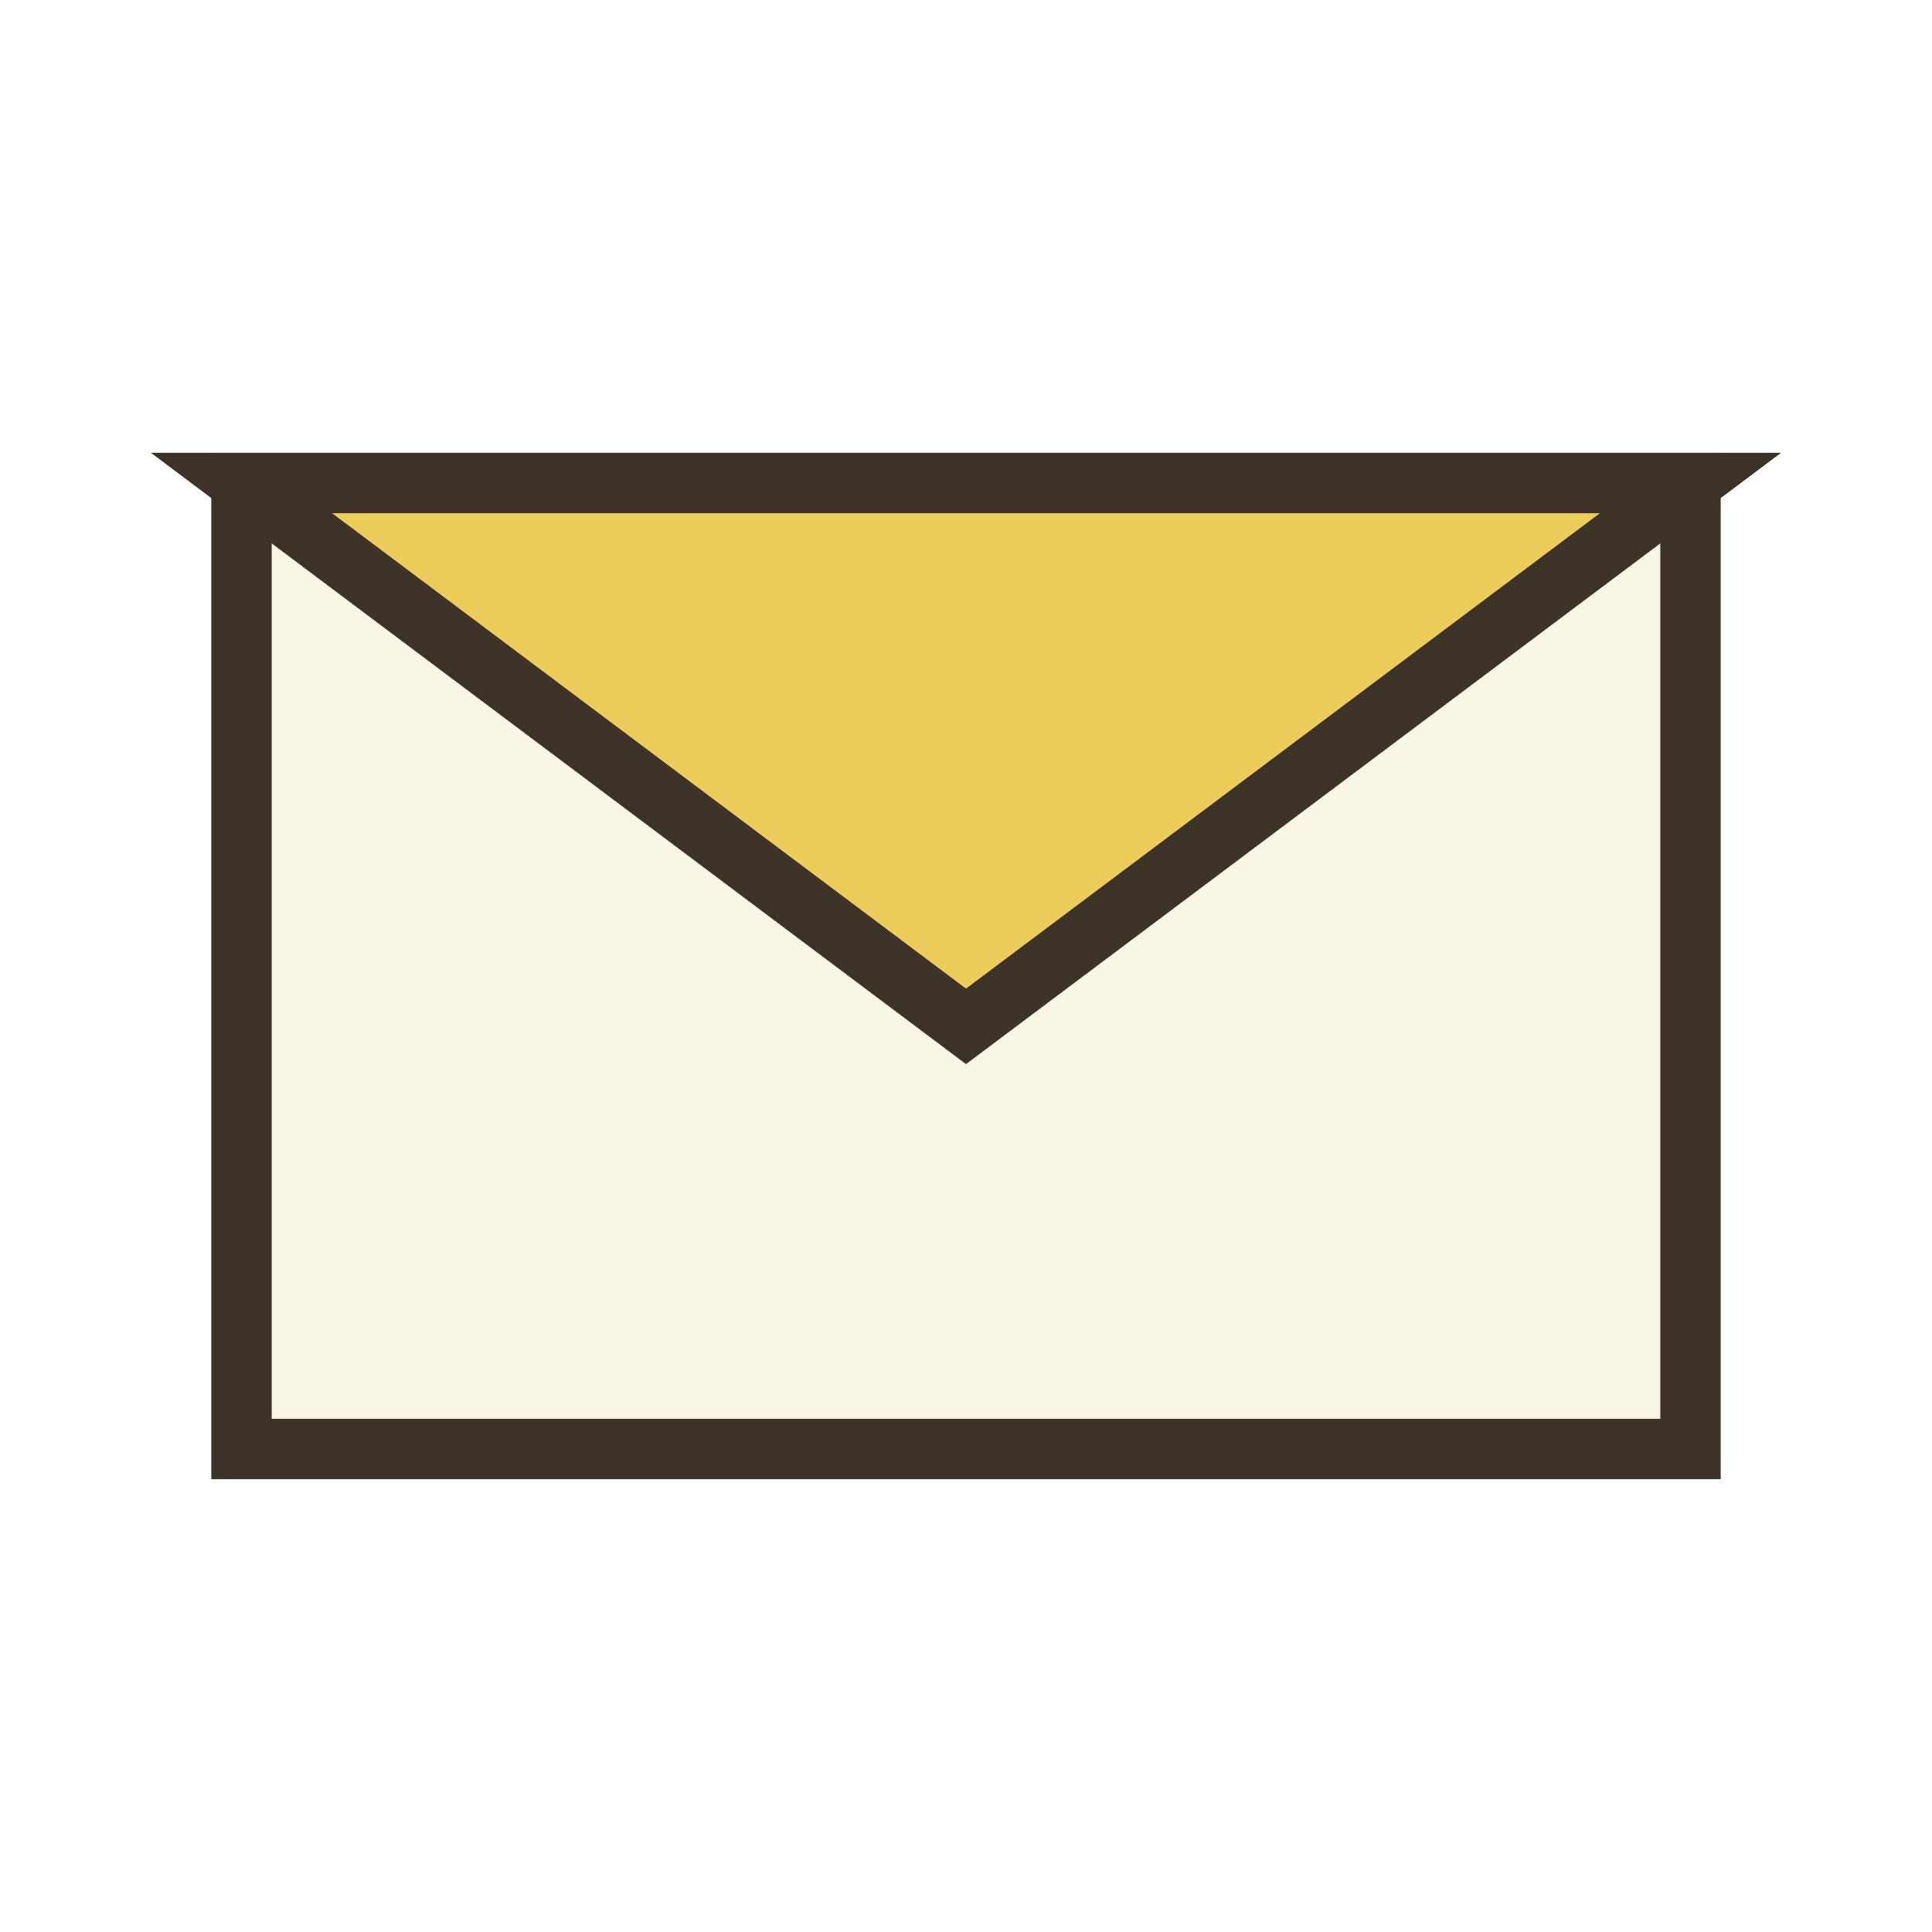
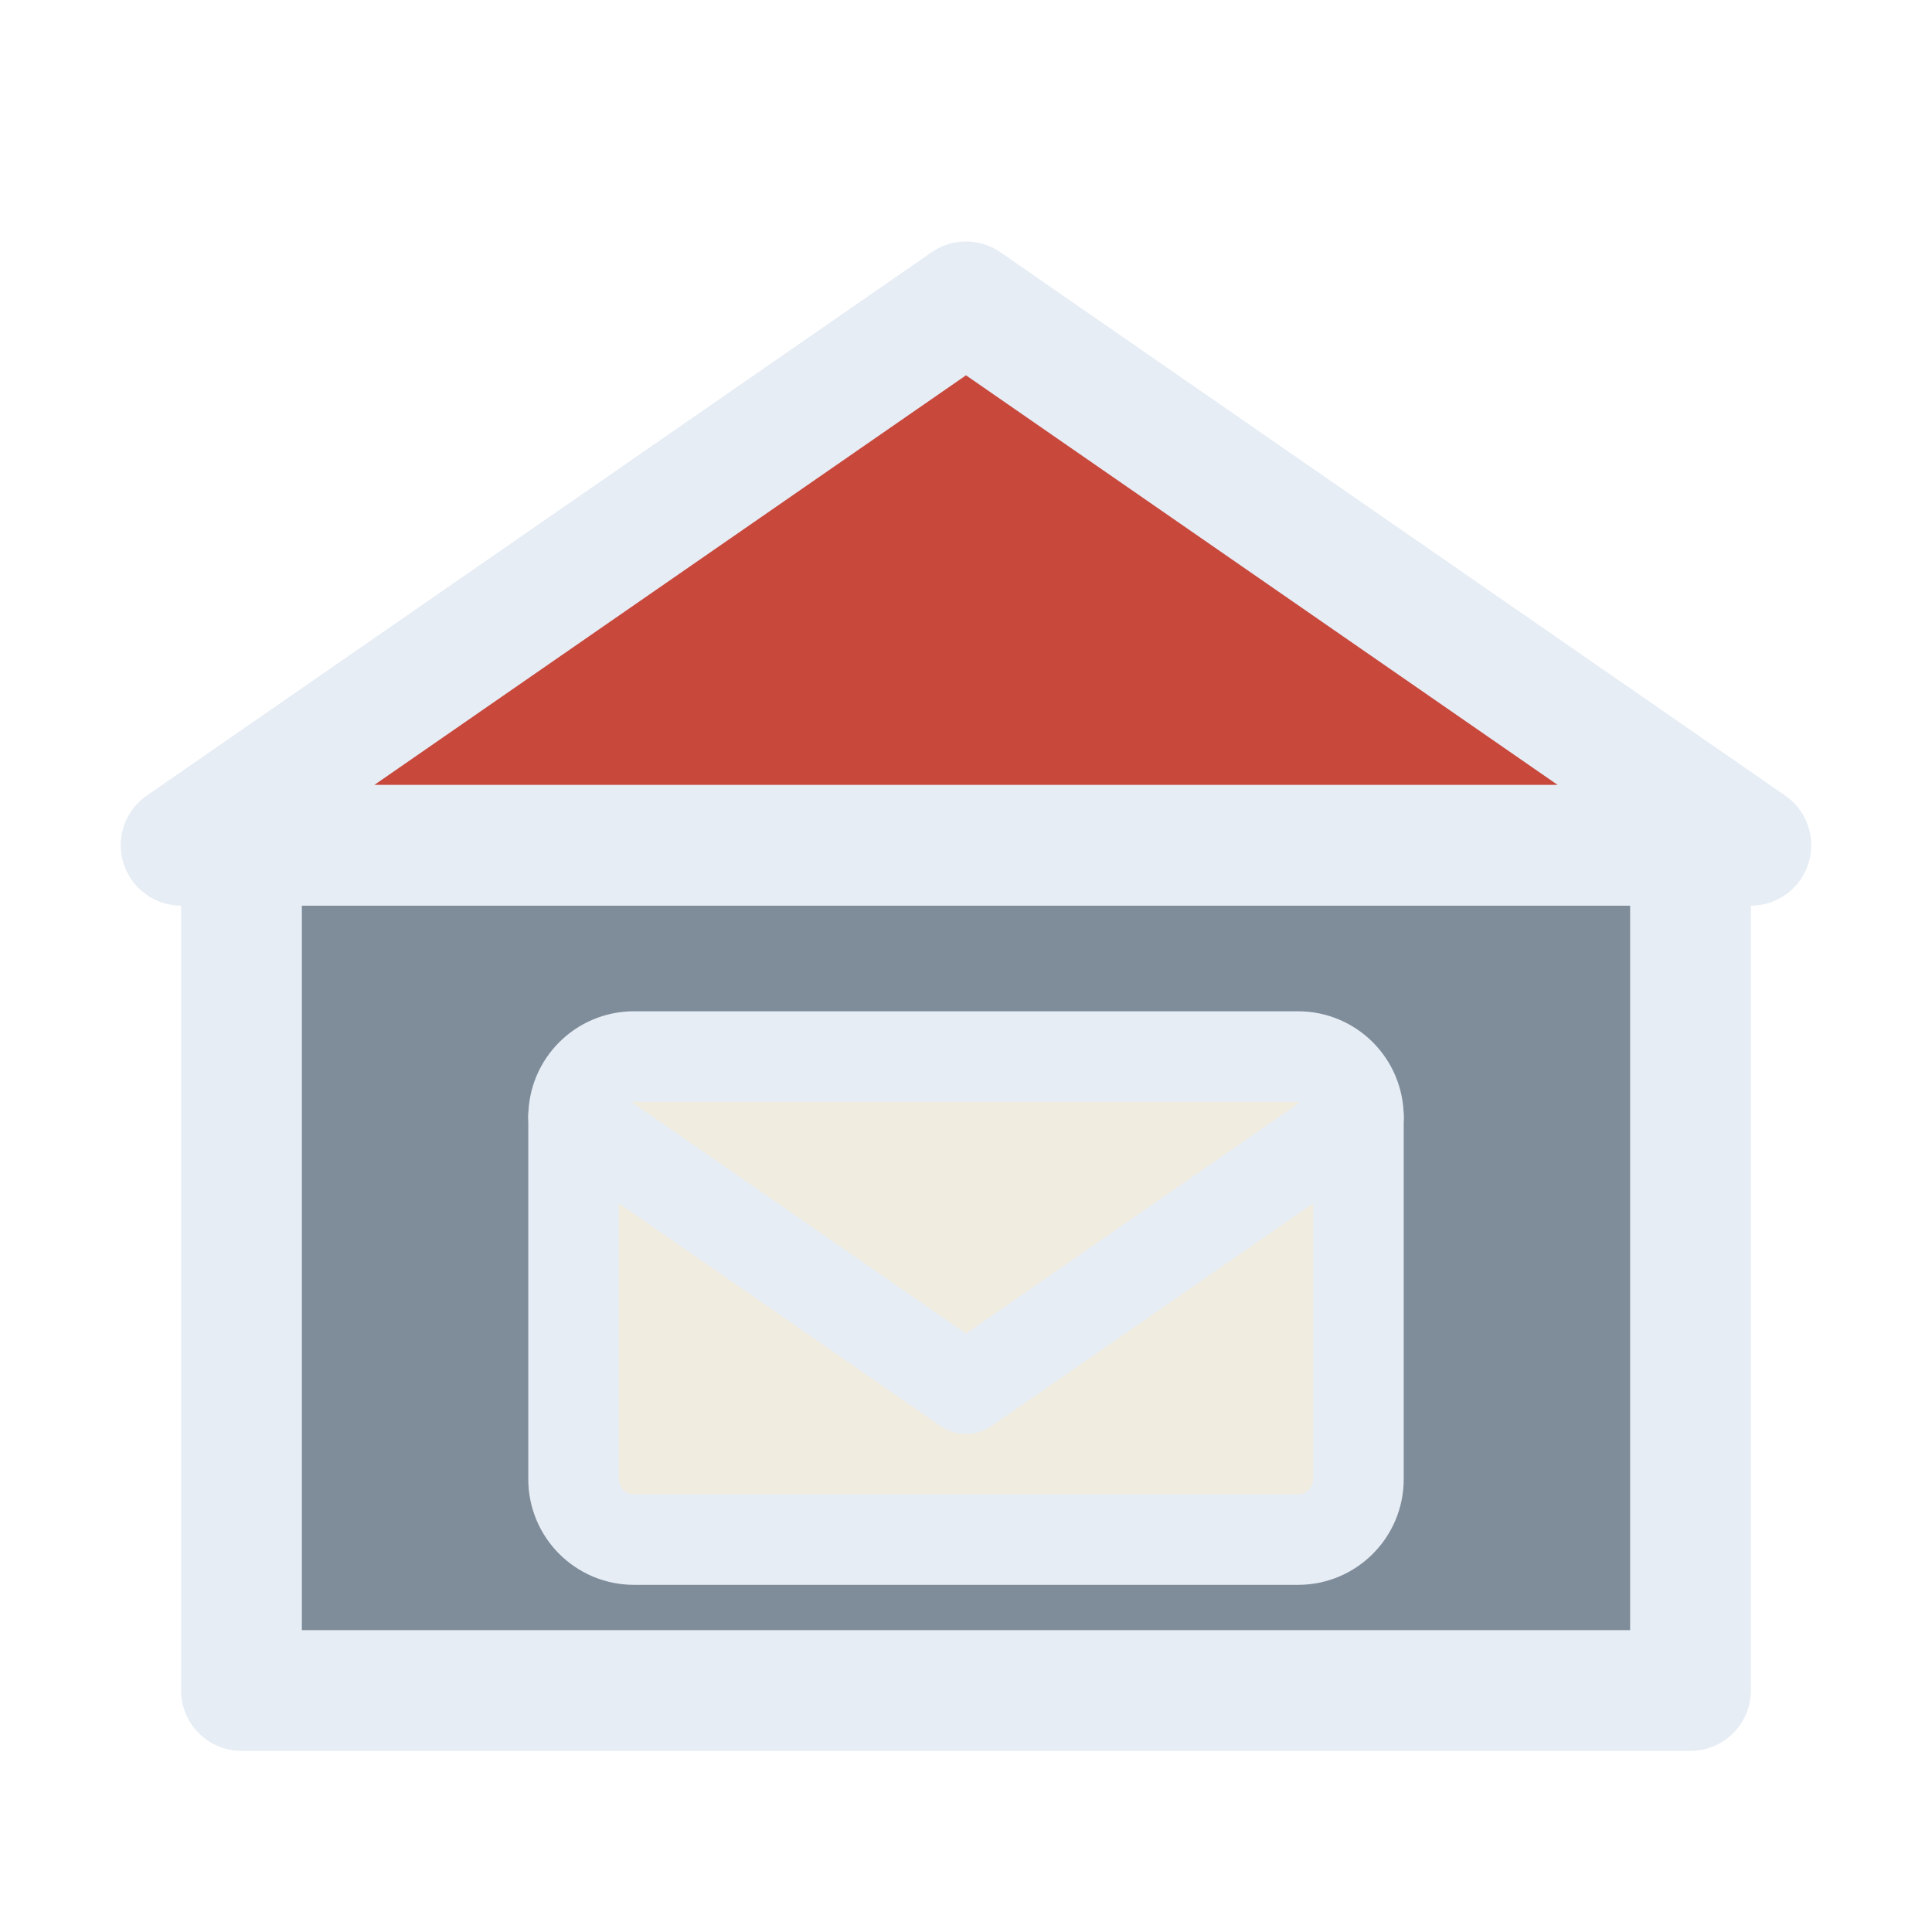
- <svg xmlns="http://www.w3.org/2000/svg" viewBox="0 0 64 64" width="64" height="64" fill="none" stroke="#3c3228" stroke-width="2">
-   <rect x="8" y="16" width="48" height="32" fill="#f8f4e6" />
-   <path d="M8 16 L32 34 L56 16 Z" fill="#ebcd5a" />
+ <svg xmlns="http://www.w3.org/2000/svg" viewBox="0 0 64 64" width="64" height="64" fill="none" stroke="#e6edf5" stroke-width="4" stroke-linecap="round" stroke-linejoin="round">
+   <rect x="8" y="28" width="48" height="28" fill="#7f8c9a" />
+   <path d="M6 28 L32 10 L58 28 Z" fill="#c8483c" />
+   <rect x="19" y="35" width="26" height="16" rx="2" fill="#f1ece0" stroke-width="3" />
+   <path d="M19 37 L32 46 L45 37" stroke-width="3" />
</svg>
